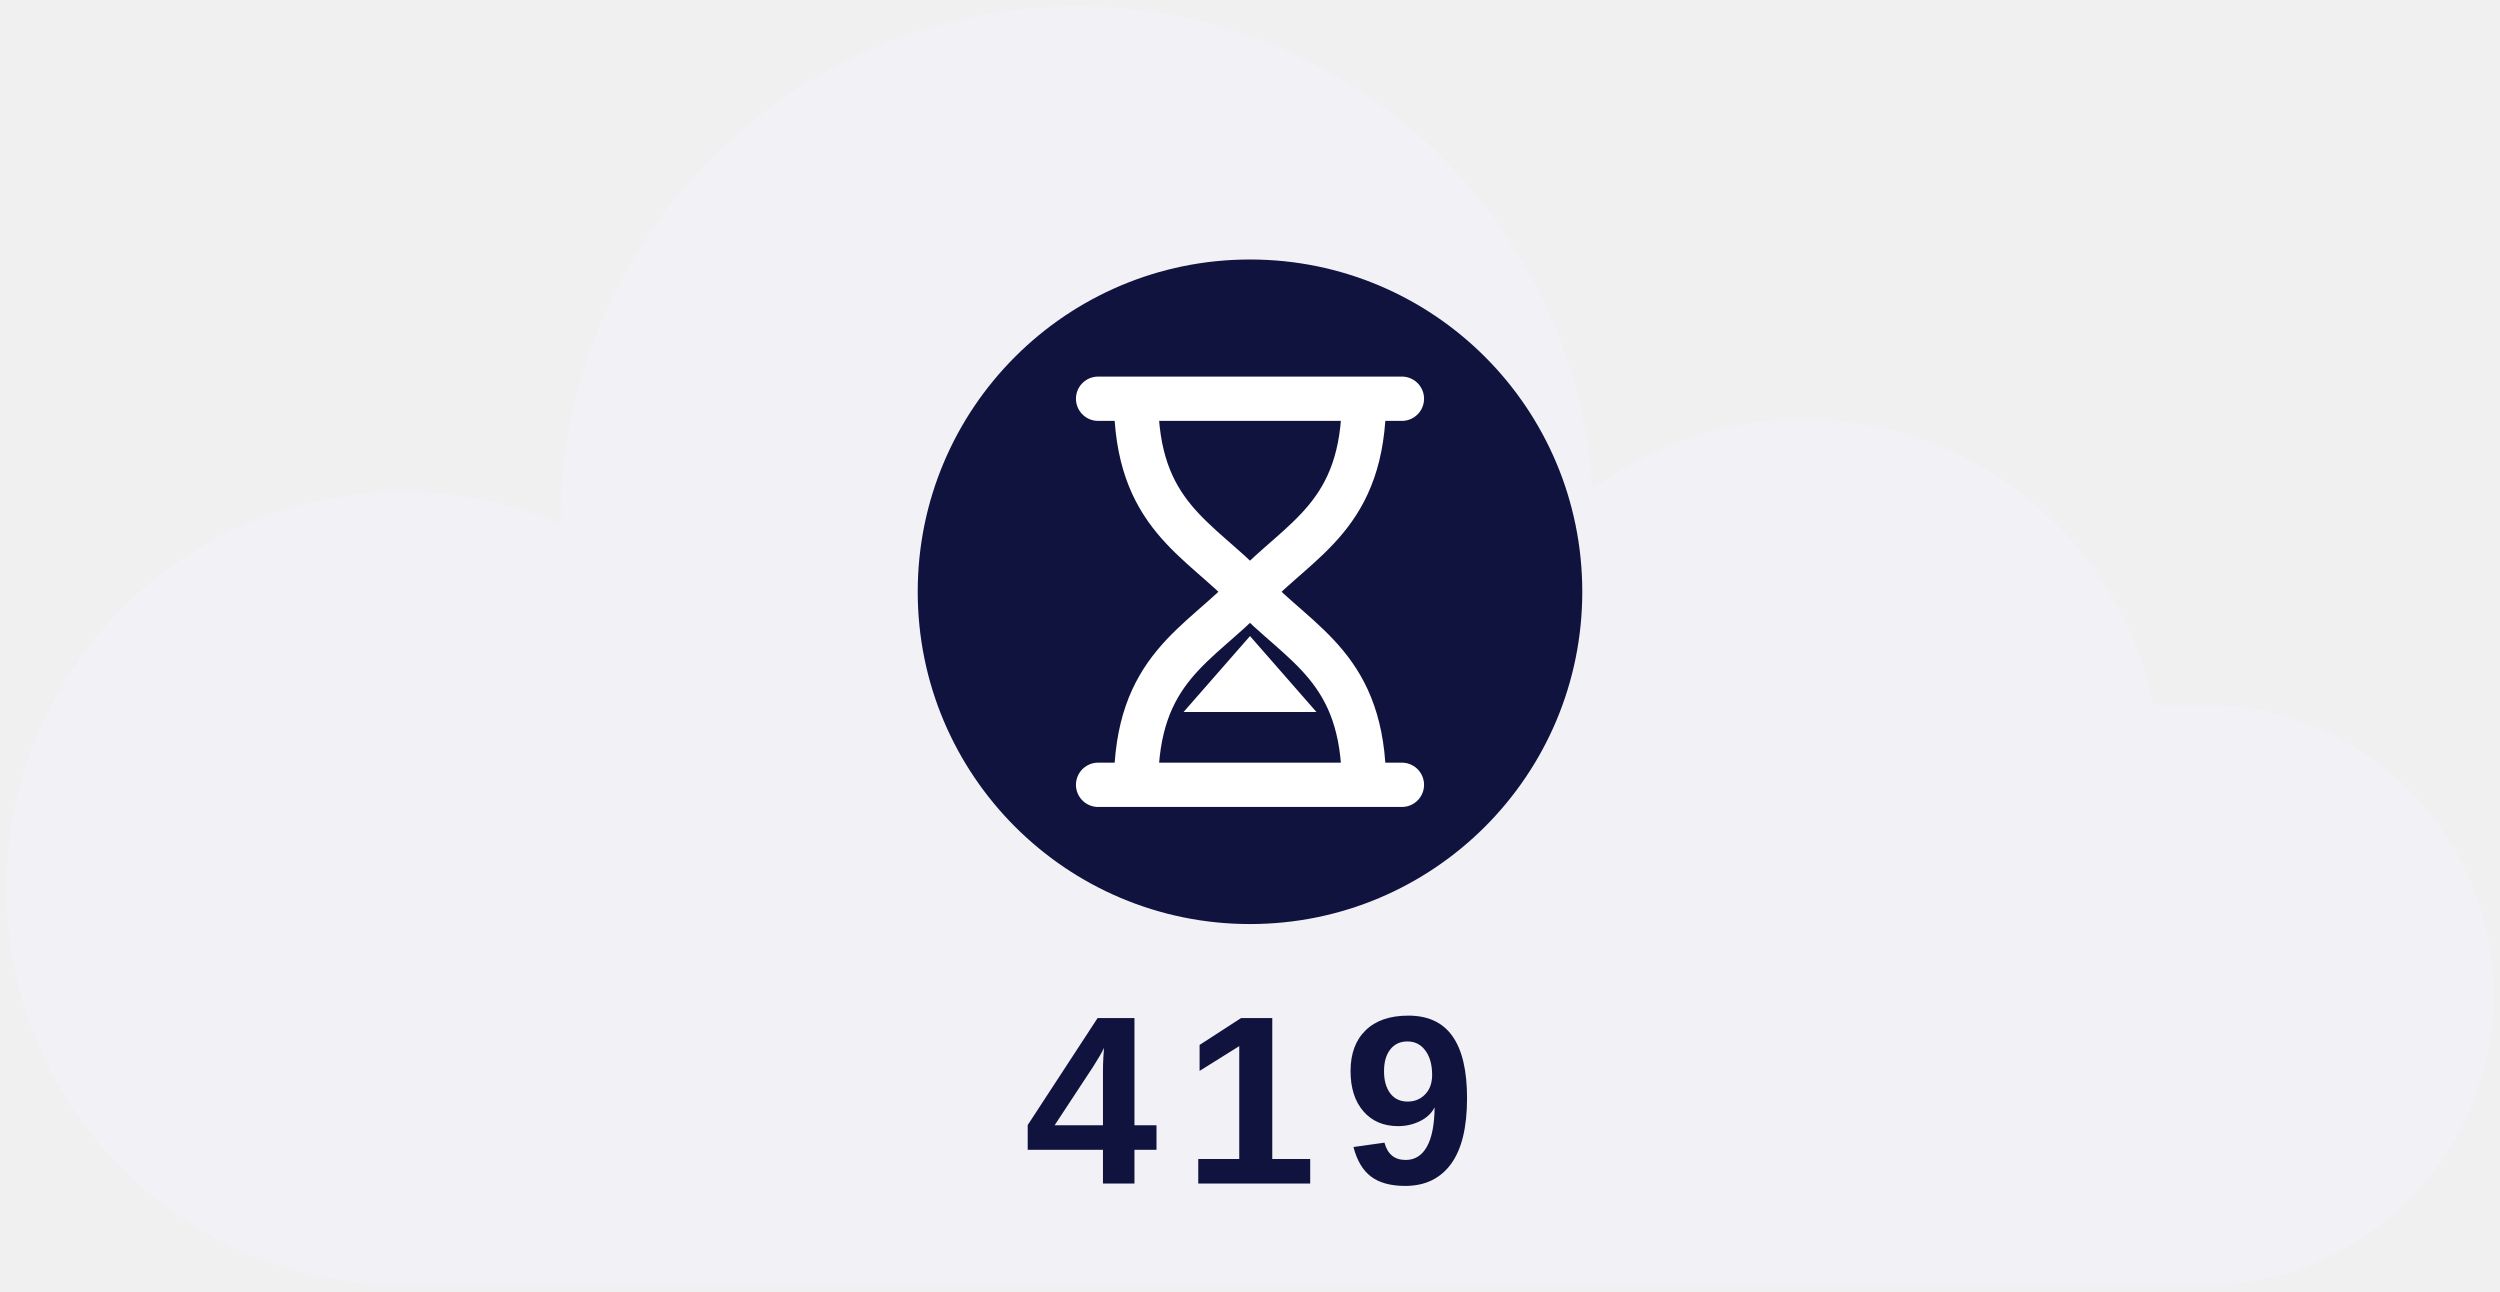
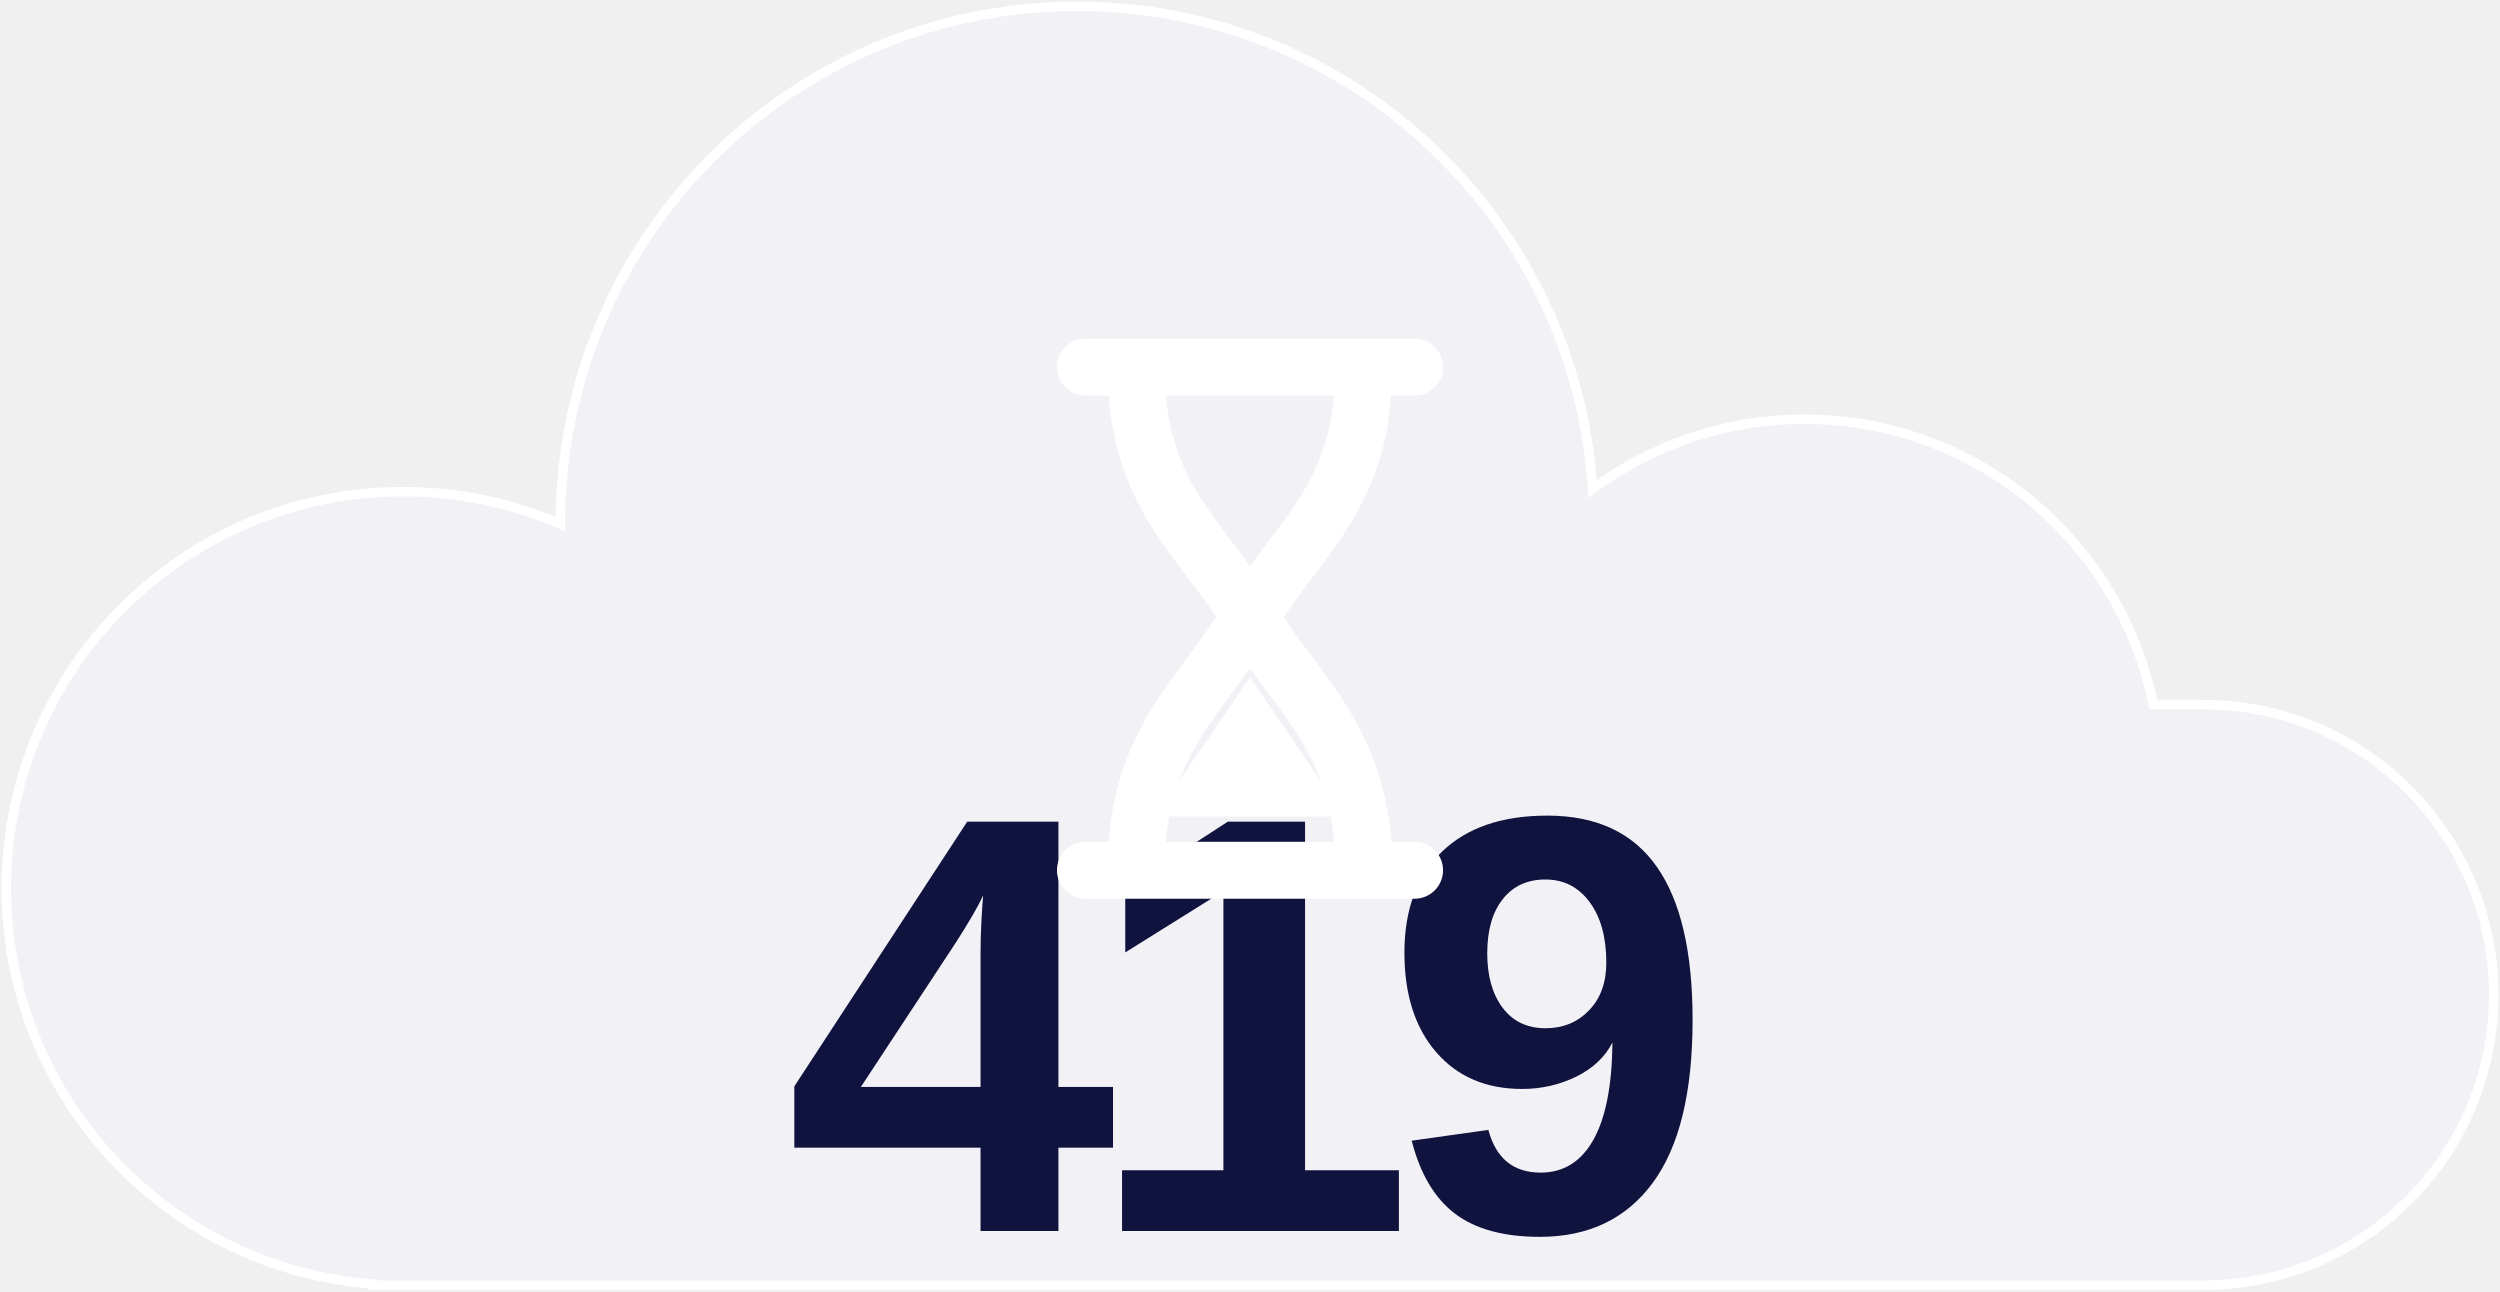
<svg xmlns="http://www.w3.org/2000/svg" width="790" height="408" viewBox="0 0 790 408" fill="none" role="img" aria-labelledby="title description">
  <path d="M340.346 2C426.908 2 497.737 69.359 503.278 154.52C521.969 140.676 545.104 132.488 570.151 132.488C624.635 132.488 670.069 171.23 680.411 222.667H696.284C746.937 222.667 788 263.731 788 314.384C788 365.038 746.937 406.102 696.284 406.102H117.97V405.755C53.121 400.951 2 346.815 2 280.738C2 211.502 58.127 155.374 127.364 155.374C145.022 155.374 161.827 159.025 177.066 165.613C177.066 75.103 250.169 2 340.346 2Z" fill="#F1F1F6" />
-   <circle cx="395" cy="187" r="105" fill="#11133F" />
-   <path d="M347 126H443M347 248H443M359 126C359 163 379 170 395 187C411 204 431 211 431 248M431 126C431 163 411 170 395 187C379 204 359 211 359 248" stroke="white" stroke-width="14" stroke-linecap="round" stroke-linejoin="round" />
-   <path d="M374 225H416L395 201L374 225Z" fill="white" />
-   <text x="395" y="374" text-anchor="middle" fill="#11133F" font-family="Arial, sans-serif" font-size="76" font-weight="700" letter-spacing="8">419</text>
+   <path d="M340.346 2C426.908 2 497.737 69.359 503.278 154.52C521.969 140.676 545.104 132.488 570.151 132.488C624.635 132.488 670.069 171.23 680.411 222.667H696.284C746.937 222.667 788 263.731 788 314.384C788 365.038 746.937 406.102 696.284 406.102H117.97V405.755C53.121 400.951 2 346.815 2 280.738C2 211.502 58.127 155.374 127.364 155.374C145.022 155.374 161.827 159.025 177.066 165.613C177.066 75.103 250.169 2 340.346 2Z" stroke="white" stroke-width="3" />
+   <text x="395" y="389" text-anchor="middle" fill="#11133F" font-family="Arial, Helvetica, sans-serif" font-size="188" font-weight="700" letter-spacing="-10">419</text>
+   <path d="M343 116H447M343 275H447M359 116C359 157 380 170 395 195C410 220 431 234 431 275M431 116C431 157 410 170 395 195C380 220 359 234 359 275" stroke="white" stroke-width="18" stroke-linecap="round" stroke-linejoin="round" />
+   <path d="M365 258L395 214L425 258H365Z" fill="white" />
</svg>
